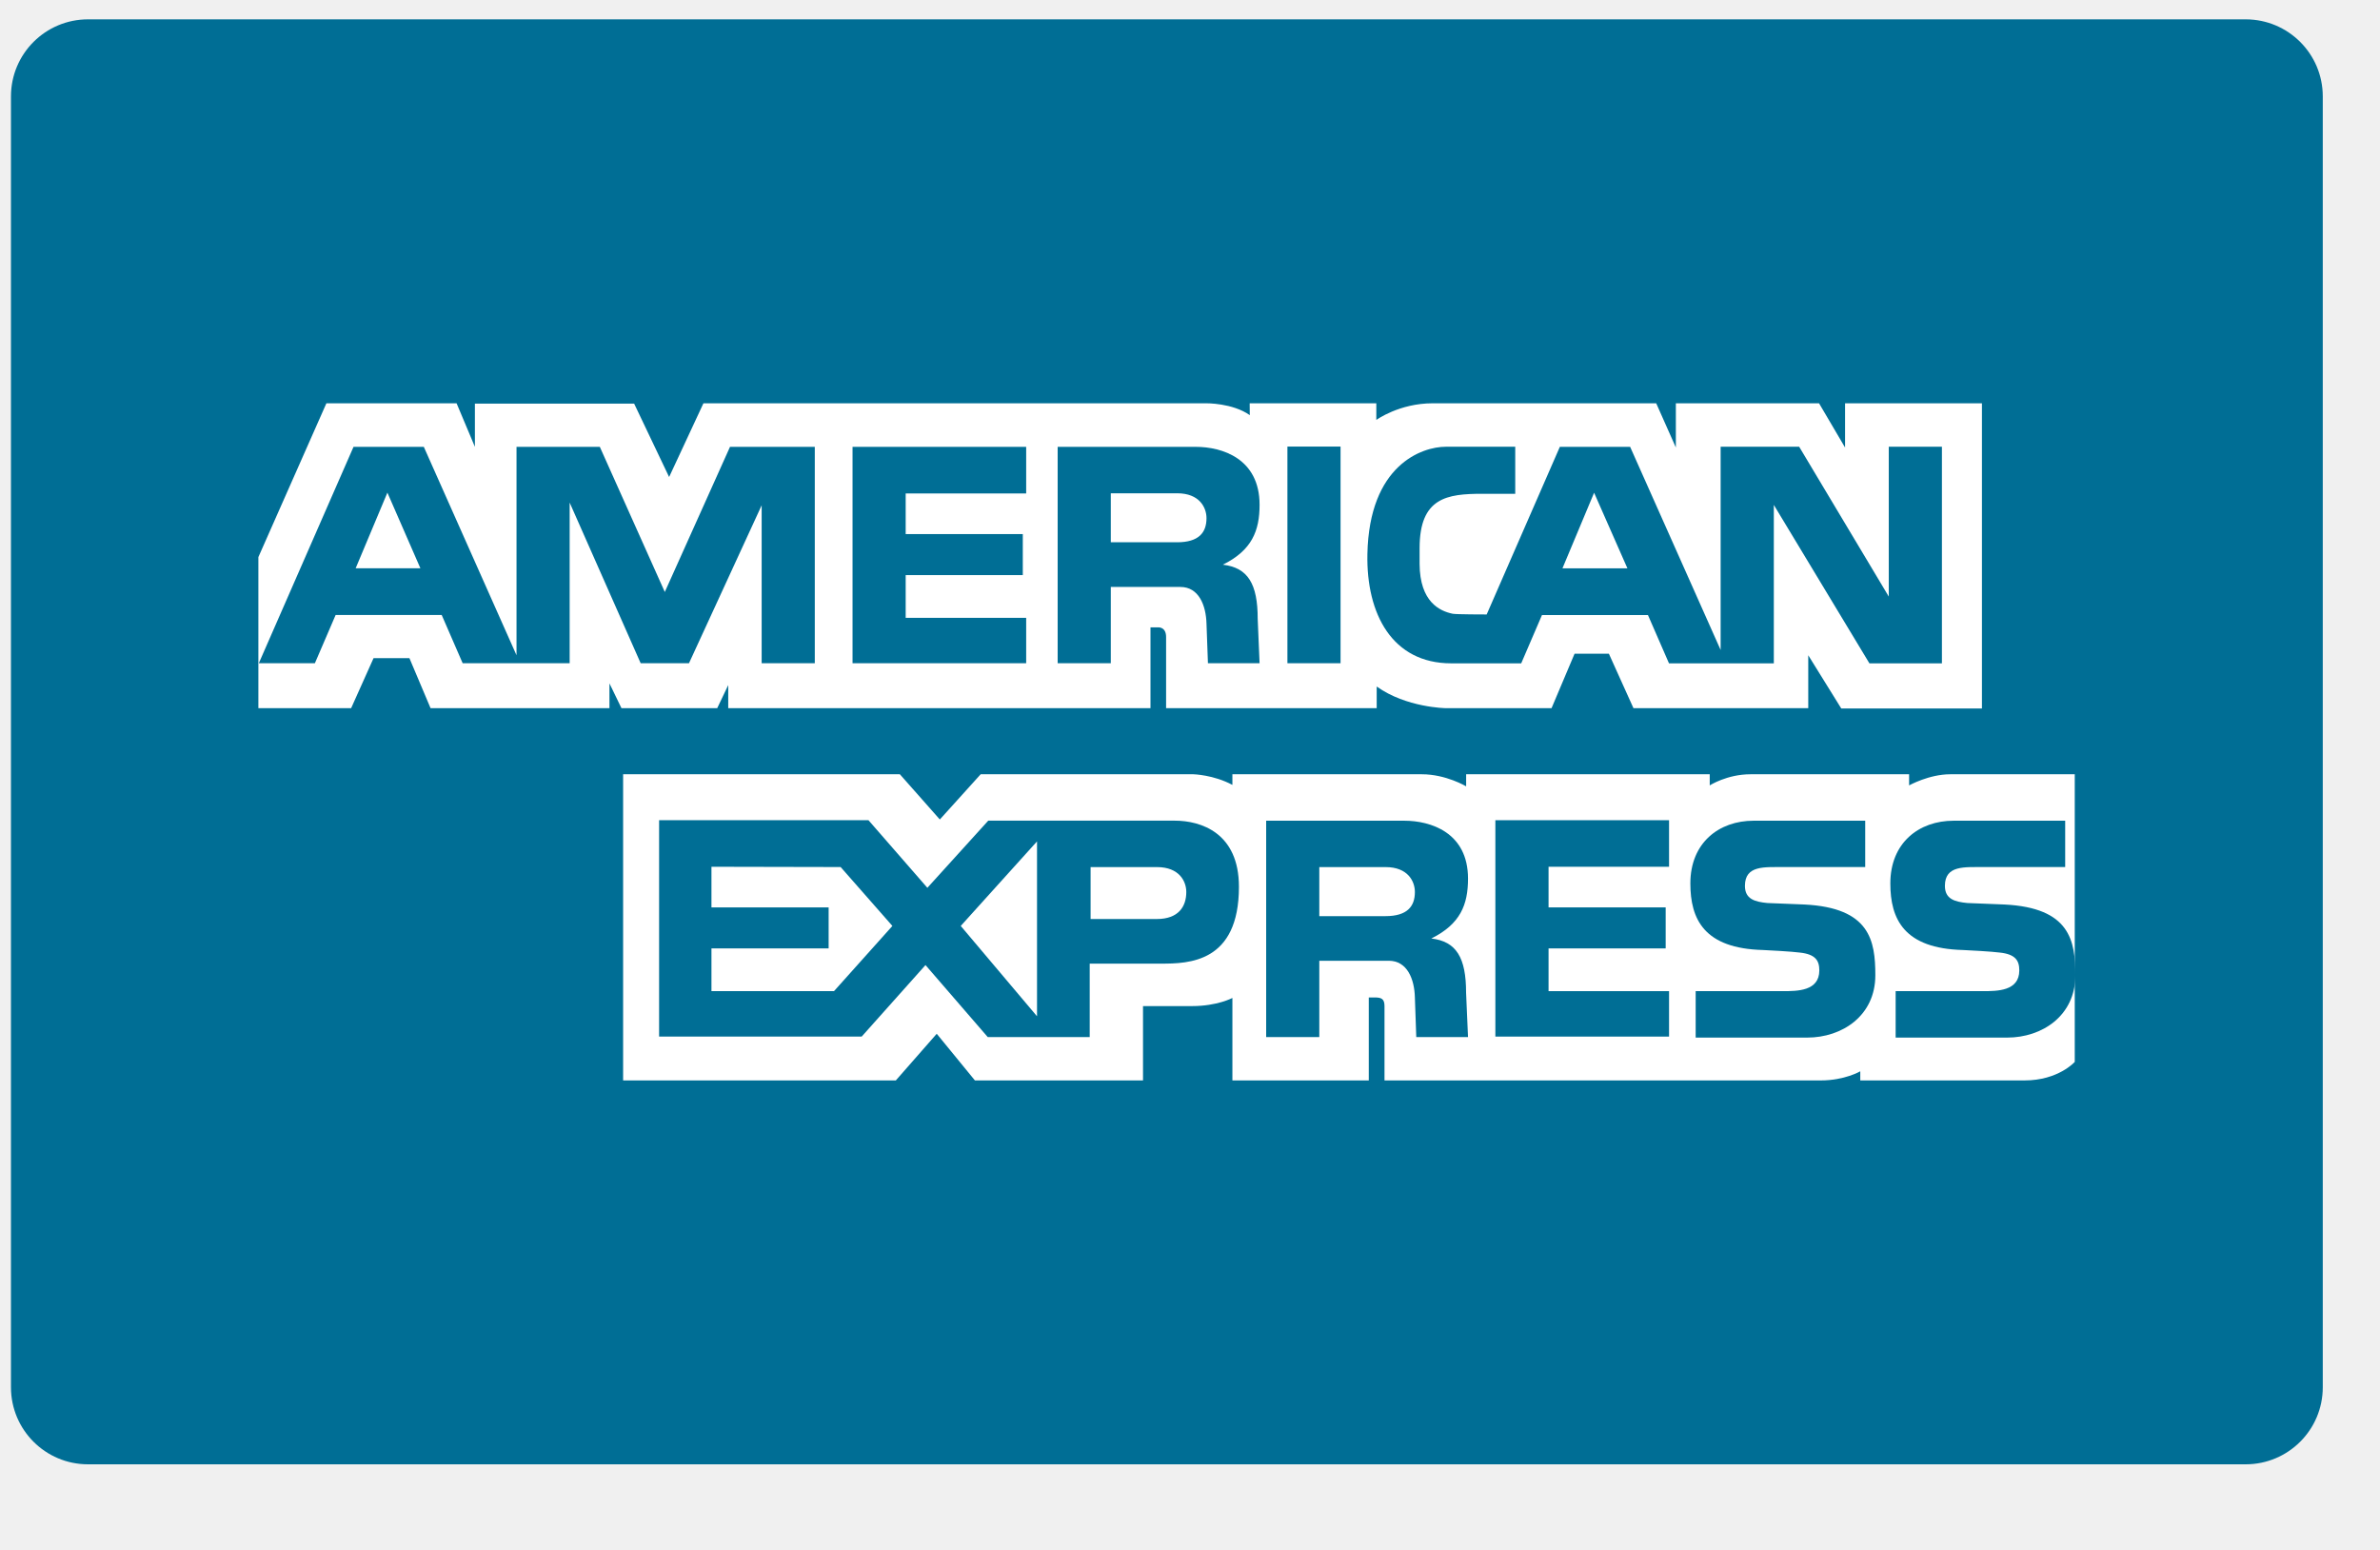
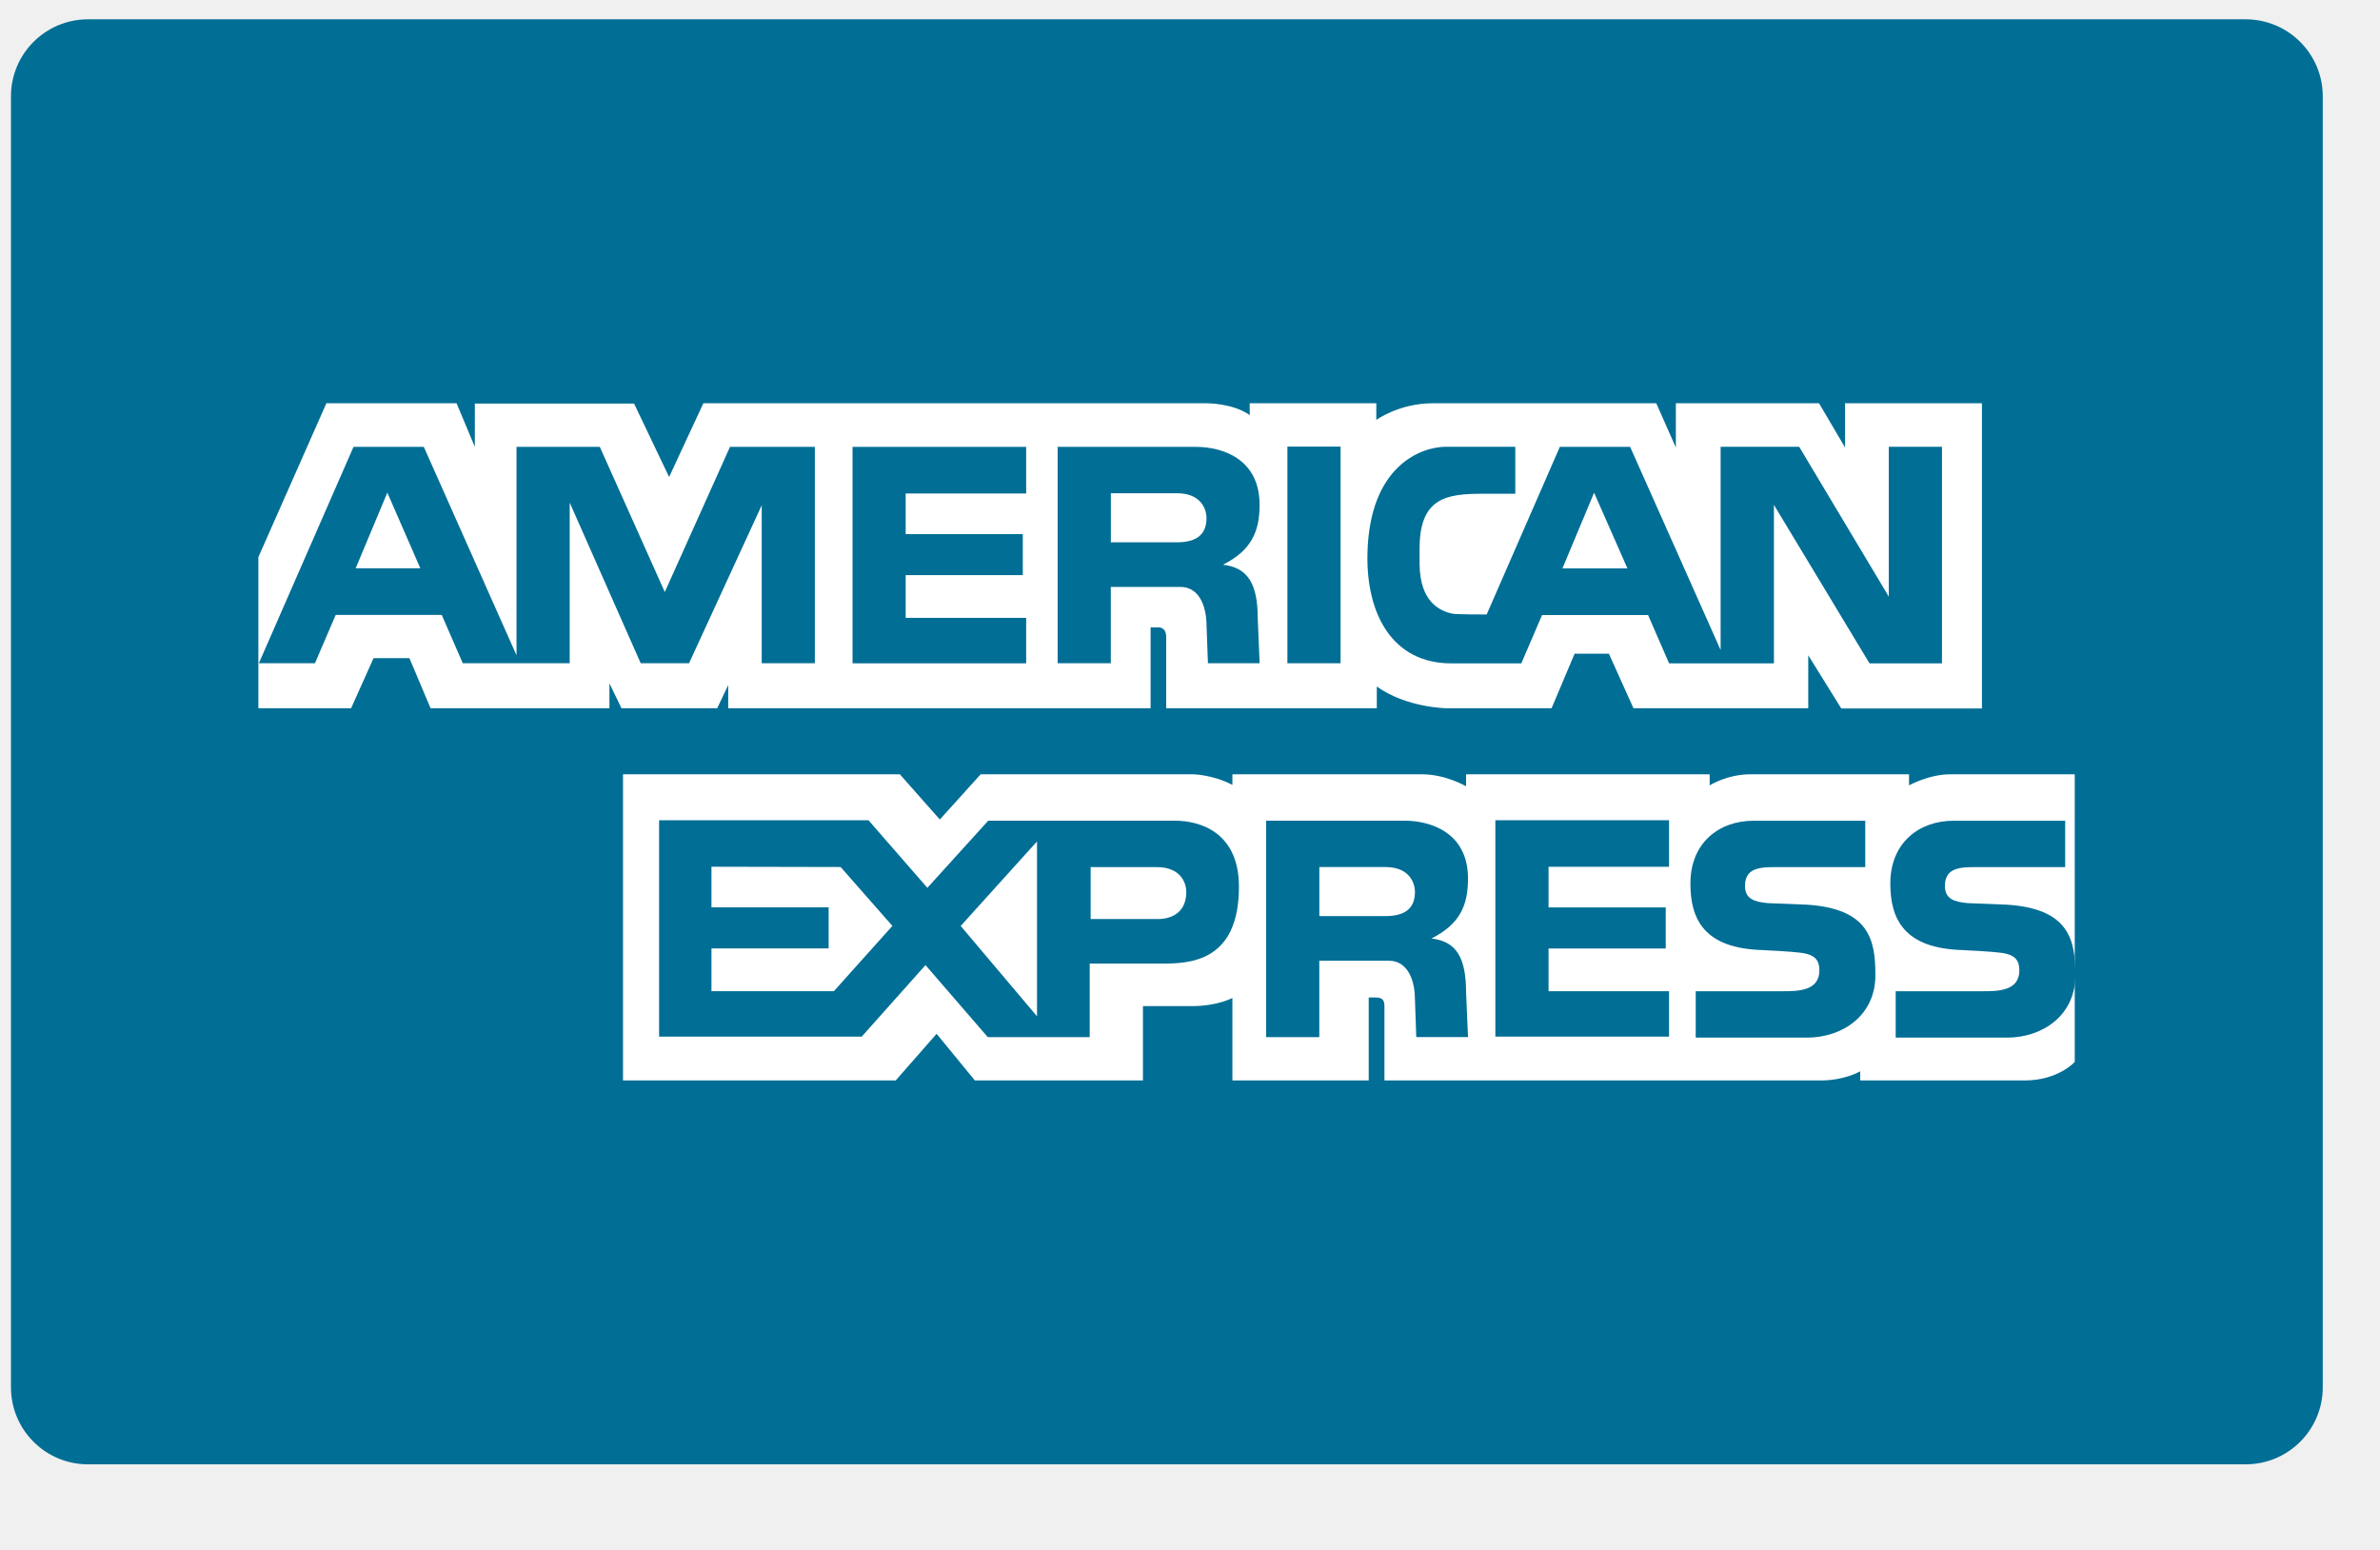
- <svg xmlns="http://www.w3.org/2000/svg" width="43px" height="28px" viewBox="0 0 43 28" version="1.1">
-   <defs />
-   <g id="Campaign-Detail" stroke="none" stroke-width="1" fill="none" fill-rule="evenodd">
-     <g id="Desktop" transform="translate(-679, -283)">
-       <g id="Lightbox---Support" transform="translate(-9, -29)">
-         <g id="2" transform="translate(367, 91)">
-           <g id="Payment---Paypal" transform="translate(26, 140)">
-             <g id="Cards" transform="translate(162, 81)">
-               <g id="American-Express" transform="translate(133.2441, 0.36057)">
-                 <path d="M41.722,24.701 C41.722,25.47 41.098,26.093 40.329,26.093 L1.346,26.093 C0.577,26.093 -0.046,25.47 -0.046,24.701 L-0.046,1.381 C-0.046,0.612 0.577,-0.011 1.346,-0.011 L40.329,-0.011 C41.098,-0.011 41.722,0.612 41.722,1.381 L41.722,24.701" id="Fill-1" fill="#006E95" />
-                 <path d="M12.913,12.433 L12.913,12.016 L12.714,12.433 L10.984,12.433 L10.767,11.985 L10.767,12.433 L7.535,12.433 L7.153,11.529 L6.505,11.529 L6.1,12.433 L4.424,12.433 L4.424,9.704 L5.653,6.925 L8.005,6.925 L8.336,7.712 L8.336,6.931 L11.213,6.931 L11.845,8.257 L12.465,6.925 L21.546,6.925 C21.546,6.925 22.022,6.918 22.336,7.139 L22.334,6.925 L24.622,6.925 L24.622,7.226 C24.622,7.226 25.034,6.925 25.642,6.925 L29.679,6.925 L30.034,7.724 L30.034,6.925 L32.621,6.925 L33.091,7.724 L33.091,6.925 L35.564,6.925 L35.564,12.439 L33.023,12.439 L32.426,11.477 L32.426,12.433 L29.268,12.433 L28.824,11.449 L28.204,11.449 L27.788,12.433 L25.877,12.433 C25.877,12.433 25.164,12.424 24.629,12.042 L24.629,12.433 L20.824,12.433 L20.824,11.147 C20.824,10.96 20.681,10.973 20.681,10.973 L20.542,10.973 L20.542,12.433 L12.913,12.433" id="Fill-2" fill="#FFFFFF" />
-                 <path d="M11.014,13.627 L16.014,13.627 L16.736,14.444 L17.474,13.627 L21.319,13.627 C21.319,13.627 21.68,13.636 22.022,13.819 L22.022,13.627 L25.446,13.627 C25.881,13.627 26.245,13.845 26.245,13.845 L26.245,13.627 L30.646,13.627 L30.646,13.828 C30.646,13.828 30.959,13.627 31.381,13.627 L34.248,13.627 L34.248,13.828 C34.248,13.828 34.609,13.627 34.99,13.627 L37.241,13.627 L37.241,18.823 C37.241,18.823 36.945,19.158 36.333,19.158 L33.366,19.158 L33.366,18.993 C33.366,18.993 33.084,19.158 32.653,19.158 L24.77,19.158 L24.77,17.815 C24.77,17.683 24.712,17.659 24.595,17.659 L24.486,17.659 L24.486,19.158 L22.022,19.158 L22.022,17.668 C22.022,17.668 21.749,17.815 21.293,17.815 L20.407,17.815 L20.407,19.158 L17.37,19.158 L16.68,18.315 L15.941,19.158 L11.014,19.158 L11.014,13.627" id="Fill-3" fill="#FFFFFF" />
-                 <path d="M26.773,14.457 L29.911,14.457 L29.911,15.298 L27.734,15.298 L27.734,16.032 L29.85,16.032 L29.85,16.773 L27.734,16.773 L27.734,17.545 L29.911,17.545 L29.911,18.366 L26.773,18.366 L26.773,14.457" id="Fill-4" fill="#006E95" />
-                 <path d="M35.974,15.98 C37.153,16.04 37.252,16.63 37.252,17.258 C37.252,17.99 36.65,18.384 36.021,18.384 L34.005,18.384 L34.005,17.545 L35.576,17.545 C35.842,17.545 36.239,17.545 36.239,17.17 C36.239,16.992 36.169,16.878 35.886,16.848 C35.76,16.83 35.293,16.804 35.222,16.802 C34.157,16.775 33.909,16.244 33.909,15.599 C33.909,14.866 34.424,14.466 35.053,14.466 L37.068,14.466 L37.068,15.303 L35.593,15.303 C35.258,15.307 34.895,15.264 34.895,15.643 C34.895,15.883 35.074,15.931 35.301,15.953 C35.38,15.953 35.903,15.98 35.974,15.98" id="Fill-5" fill="#006E95" />
-                 <path d="M32.36,15.98 C33.539,16.04 33.638,16.63 33.638,17.258 C33.638,17.99 33.037,18.384 32.408,18.384 L30.392,18.384 L30.392,17.545 L31.963,17.545 C32.229,17.545 32.626,17.545 32.626,17.17 C32.626,16.992 32.556,16.878 32.272,16.848 C32.146,16.83 31.679,16.804 31.61,16.802 C30.543,16.775 30.296,16.244 30.296,15.599 C30.296,14.866 30.811,14.466 31.439,14.466 L33.455,14.466 L33.455,15.303 L31.98,15.303 C31.644,15.307 31.282,15.264 31.282,15.643 C31.282,15.883 31.462,15.931 31.688,15.953 C31.767,15.953 32.29,15.98 32.36,15.98" id="Fill-6" fill="#006E95" />
-                 <path d="M20.979,14.465 L17.611,14.465 L16.511,15.678 L15.447,14.457 L11.664,14.457 L11.664,18.366 L15.324,18.366 L16.477,17.074 L17.602,18.375 L19.444,18.375 L19.444,17.048 L20.735,17.048 C21.232,17.048 22.14,17.031 22.14,15.66 C22.14,14.683 21.451,14.465 20.979,14.465 L20.979,14.465 Z M14.824,17.545 L12.61,17.545 L12.61,16.773 L14.727,16.773 L14.727,16.032 L12.61,16.032 L12.61,15.298 L14.944,15.303 L15.879,16.367 L14.824,17.545 L14.824,17.545 Z M18.492,17.999 L17.114,16.367 L18.492,14.84 L18.492,17.999 L18.492,17.999 Z M20.656,16.242 L19.46,16.242 L19.46,15.304 L20.66,15.304 C21.062,15.304 21.189,15.561 21.189,15.754 C21.189,16.016 21.049,16.242 20.656,16.242 L20.656,16.242 Z" id="Fill-7" fill="#006E95" />
-                 <path d="M25.616,16.594 C26.14,16.333 26.279,15.984 26.279,15.512 C26.279,14.675 25.599,14.466 25.127,14.466 L22.632,14.466 L22.632,18.375 L23.592,18.375 L23.592,16.996 L24.848,16.996 C25.18,16.996 25.311,17.327 25.319,17.659 L25.344,18.375 L26.279,18.375 L26.244,17.572 C26.244,16.943 26.07,16.646 25.616,16.594 L25.616,16.594 Z M24.787,16.19 L23.592,16.19 L23.592,15.304 L24.791,15.304 C25.192,15.304 25.319,15.561 25.319,15.754 C25.319,16.015 25.18,16.19 24.787,16.19 L24.787,16.19 Z" id="Fill-8" fill="#006E95" />
-                 <path d="M23.016,7.707 L23.976,7.707 L23.976,11.621 L23.016,11.621 L23.016,7.707 Z" id="Fill-9" fill="#006E95" />
-                 <path d="M15.159,7.712 L18.296,7.712 L18.296,8.554 L16.119,8.554 L16.119,9.288 L18.235,9.288 L18.235,10.029 L16.119,10.029 L16.119,10.801 L18.296,10.801 L18.296,11.621 L15.159,11.621 L15.159,7.712" id="Fill-10" fill="#006E95" />
-                 <path d="M21.85,9.841 C22.374,9.58 22.513,9.23 22.513,8.759 C22.513,7.921 21.832,7.712 21.361,7.712 L18.865,7.712 L18.865,11.621 L19.825,11.621 L19.825,10.243 L21.082,10.243 C21.414,10.243 21.545,10.574 21.554,10.906 L21.58,11.621 L22.513,11.621 L22.479,10.818 C22.479,10.19 22.304,9.894 21.85,9.841 L21.85,9.841 Z M21.021,9.436 L19.825,9.436 L19.825,8.551 L21.026,8.551 C21.426,8.551 21.554,8.808 21.554,9 C21.554,9.262 21.414,9.436 21.021,9.436 L21.021,9.436 Z" id="Fill-11" fill="#006E95" />
-                 <path d="M12.945,7.712 L11.767,10.334 L10.593,7.712 L9.088,7.712 L9.088,11.477 L7.413,7.712 L6.143,7.712 L4.432,11.621 L5.445,11.621 L5.82,10.749 L7.736,10.749 L8.115,11.621 L10.048,11.621 L10.048,8.719 L11.331,11.621 L12.204,11.621 L13.517,8.768 L13.517,11.621 L14.477,11.621 L14.477,7.712 L12.945,7.712 L12.945,7.712 Z M6.182,9.905 L6.755,8.539 L7.351,9.905 L6.182,9.905 L6.182,9.905 Z" id="Fill-12" fill="#006E95" />
-                 <path d="M33.881,7.71 L33.881,10.417 L32.262,7.71 L30.843,7.71 L30.843,11.382 L29.208,7.712 L27.938,7.712 L26.616,10.74 C26.616,10.74 26.057,10.74 26.001,10.727 C25.77,10.679 25.408,10.516 25.404,9.827 L25.404,9.543 C25.404,8.627 25.901,8.56 26.539,8.56 L27.132,8.56 L27.132,7.71 L25.879,7.71 C25.442,7.71 24.493,8.043 24.461,9.649 C24.439,10.731 24.91,11.623 25.975,11.623 L27.24,11.623 L27.615,10.751 L29.53,10.751 L29.91,11.623 L31.804,11.623 L31.804,8.761 L33.531,11.623 L34.841,11.623 L34.841,7.71 L33.881,7.71 L33.881,7.71 Z M27.985,9.907 L28.557,8.541 L29.159,9.907 L27.985,9.907 L27.985,9.907 Z" id="Fill-13" fill="#006E95" />
-               </g>
-             </g>
-           </g>
-         </g>
-       </g>
-     </g>
+ <svg xmlns="http://www.w3.org/2000/svg" width="43" height="28" viewBox="0 0 43 28">
+   <g fill="none">
+     <path d="M41.966 25.062c0 .769-.624 1.392-1.393 1.392h-38.983c-.769 0-1.392-.623-1.392-1.392v-23.321c0-.769.623-1.392 1.392-1.392h38.983c.769 0 1.393.623 1.393 1.392v23.321" fill="#006E95" />
+     <path d="M13.157 12.794v-.418l-.199.418h-1.73l-.217-.448v.448h-3.232l-.382-.904h-.648l-.405.904h-1.676v-2.729l1.229-2.78h2.352l.33.788v-.782h2.877l.633 1.326.619-1.332h9.082s.476-.007.79.214l-.002-.214h2.288v.301s.412-.301 1.02-.301h4.038l.354.799v-.799h2.587l.47.799v-.799h2.473v5.514h-2.541l-.597-.961v.956h-3.158l-.444-.985h-.619l-.416.985h-1.911s-.713-.009-1.247-.392v.392h-3.805v-1.286c0-.187-.143-.174-.143-.174h-.139v1.46h-7.629" fill="#fff" />
+     <path d="M11.258 13.988h5l.722.817.738-.817h3.844s.361.009.704.192v-.192h3.423c.435 0 .799.217.799.217v-.217h4.401v.2s.314-.2.735-.2h2.867v.2s.361-.2.743-.2h2.251v5.196s-.296.335-.908.335h-2.968v-.165s-.282.165-.713.165h-7.883v-1.343c0-.132-.057-.156-.175-.156h-.109v1.499h-2.463v-1.49s-.273.147-.73.147h-.886v1.343h-3.037l-.691-.843-.739.843h-4.927v-5.531" fill="#fff" />
+     <path d="M27.017 14.818h3.138v.841h-2.177v.734h2.117v.742h-2.117v.772h2.177v.82h-3.138v-3.909" fill="#006E95" />
+     <path d="M36.218 16.341c1.179.061 1.278.65 1.278 1.278 0 .732-.602 1.126-1.23 1.126h-2.016v-.838h1.571c.267 0 .663 0 .663-.375 0-.178-.07-.292-.353-.322-.126-.018-.593-.044-.664-.046-1.065-.028-1.314-.558-1.314-1.203 0-.733.515-1.134 1.144-1.134h2.015v.838h-1.475c-.336.003-.698-.04-.698.34 0 .24.179.288.406.31l.672.027" fill="#006E95" />
+     <path d="M32.604 16.341c1.18.061 1.279.65 1.279 1.278 0 .732-.602 1.126-1.231 1.126h-2.015v-.838h1.57c.266 0 .664 0 .664-.375 0-.178-.07-.292-.354-.322-.126-.018-.593-.044-.663-.046-1.067-.028-1.313-.558-1.313-1.203 0-.733.514-1.134 1.143-1.134h2.016v.838h-1.474c-.336.003-.699-.04-.699.34 0 .24.18.288.407.31l.671.027" fill="#006E95" />
+     <path d="M21.223 14.826h-3.368l-1.1 1.213-1.064-1.221h-3.783v3.909h3.661l1.152-1.292 1.125 1.301h1.842v-1.328h1.291c.497 0 1.405-.017 1.405-1.387 0-.977-.689-1.195-1.161-1.195zm-6.156 3.08h-2.213v-.772h2.117v-.742h-2.117v-.734l2.334.005.935 1.064-1.056 1.178zm3.669.454l-1.379-1.632 1.379-1.527v3.159zm2.164-1.757h-1.195v-.938h1.199c.402 0 .529.257.529.45 0 .262-.14.489-.533.489z" fill="#006E95" />
+     <path d="M25.86 16.955c.524-.261.663-.611.663-1.082 0-.837-.68-1.047-1.152-1.047h-2.495v3.91h.96v-1.38h1.256c.332 0 .463.332.471.663l.025.716h.935l-.035-.804c0-.629-.174-.925-.628-.977zm-.828-.405h-1.195v-.886h1.199c.401 0 .528.257.528.45 0 .261-.139.436-.532.436z" fill="#006E95" />
+     <path d="M23.26 8.068h.96v3.914h-.96v-3.914z" fill="#006E95" />
+     <path d="M15.403 8.073h3.137v.842h-2.177v.734h2.116v.741h-2.116v.772h2.177v.821h-3.137v-3.909" fill="#006E95" />
+     <path d="M22.094 10.202c.524-.261.663-.611.663-1.082 0-.838-.681-1.047-1.152-1.047h-2.496v3.909h.96v-1.379h1.257c.332 0 .463.331.472.663l.026.716h.934l-.034-.803c0-.628-.175-.925-.629-.977zm-.829-.405h-1.195v-.886h1.2c.401 0 .528.257.528.449 0 .262-.14.437-.533.437z" fill="#006E95" />
+     <path d="M13.189 8.073l-1.178 2.622-1.174-2.622h-1.505v3.765l-1.675-3.765h-1.27l-1.71 3.909h1.013l.375-.873h1.916l.38.873h1.932v-2.902l1.283 2.902h.873l1.313-2.854v2.854h.96v-3.909h-1.532zm-6.763 2.193l.572-1.366.596 1.366h-1.169z" fill="#006E95" />
+     <path d="M34.125 8.071v2.707l-1.619-2.707h-1.419v3.672l-1.635-3.67h-1.27l-1.322 3.028s-.559 0-.615-.014c-.231-.048-.592-.211-.597-.9v-.284c0-.916.497-.983 1.136-.983h.593v-.849h-1.253c-.437 0-1.386.333-1.418 1.939-.022 1.082.45 1.974 1.514 1.974h1.266l.375-.873h1.915l.38.873h1.894v-2.863l1.727 2.863h1.309v-3.913h-.96zm-5.896 2.197l.572-1.367.602 1.367h-1.174z" fill="#006E95" />
  </g>
</svg>
